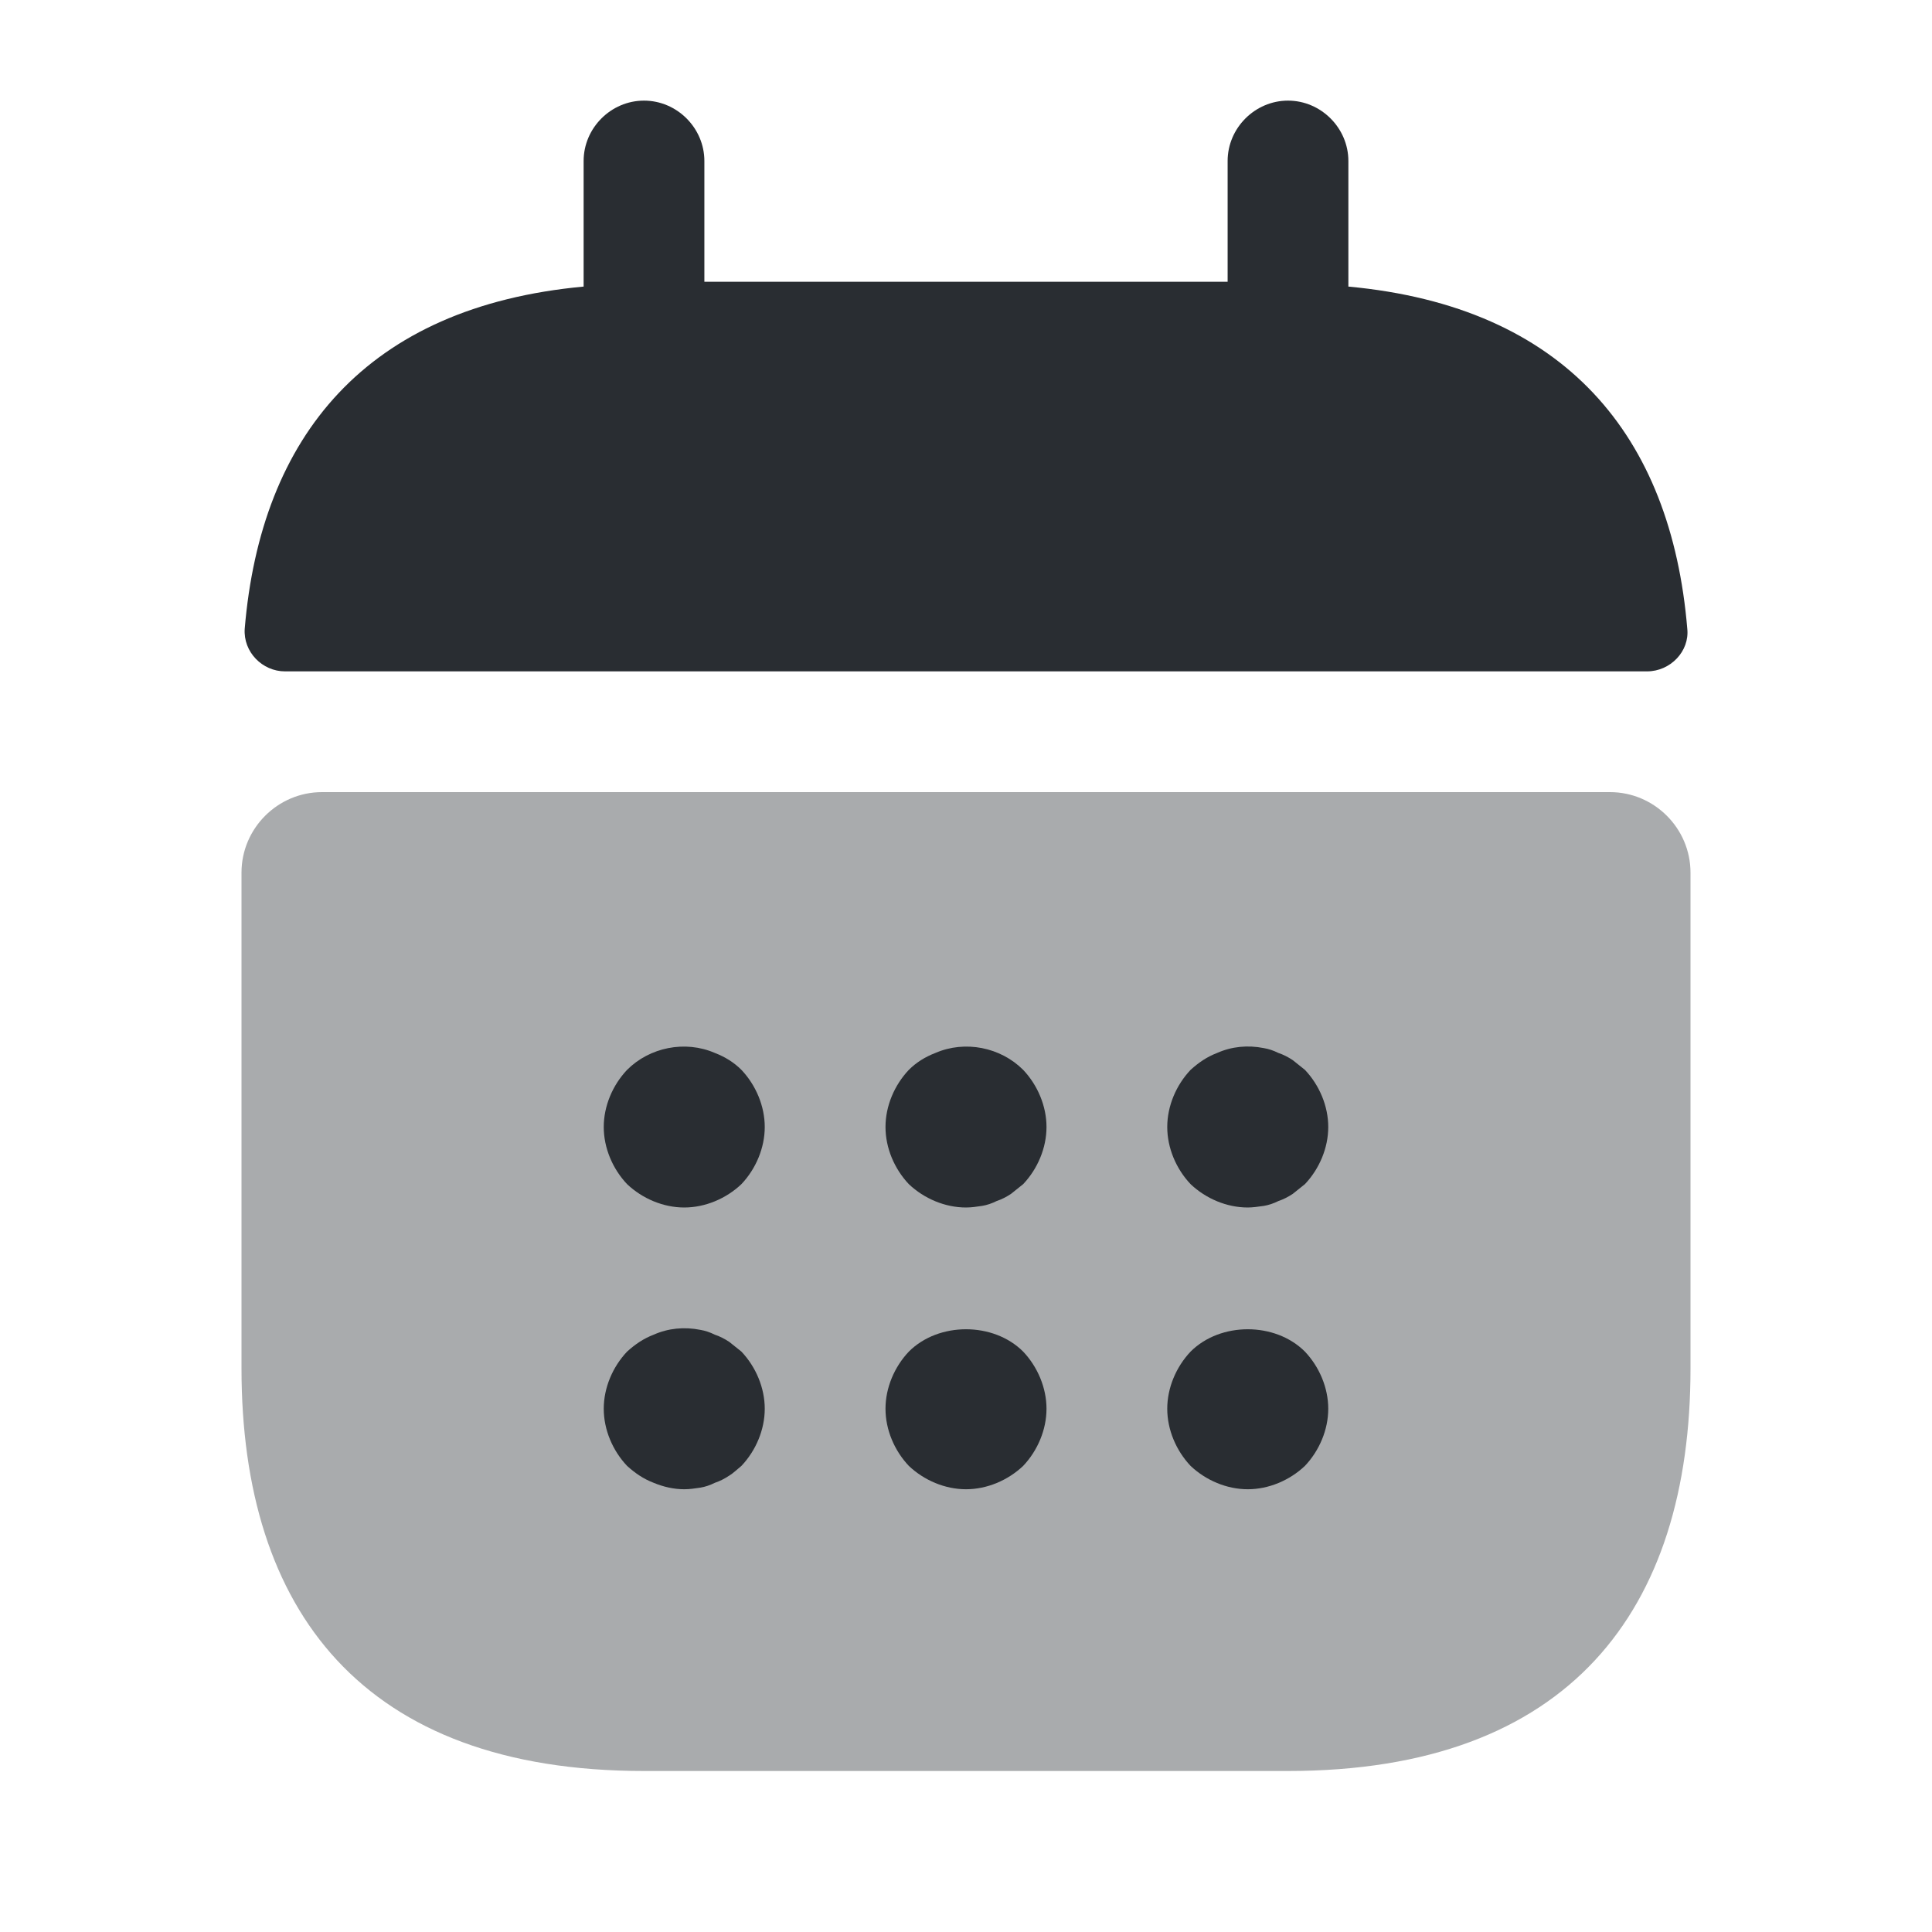
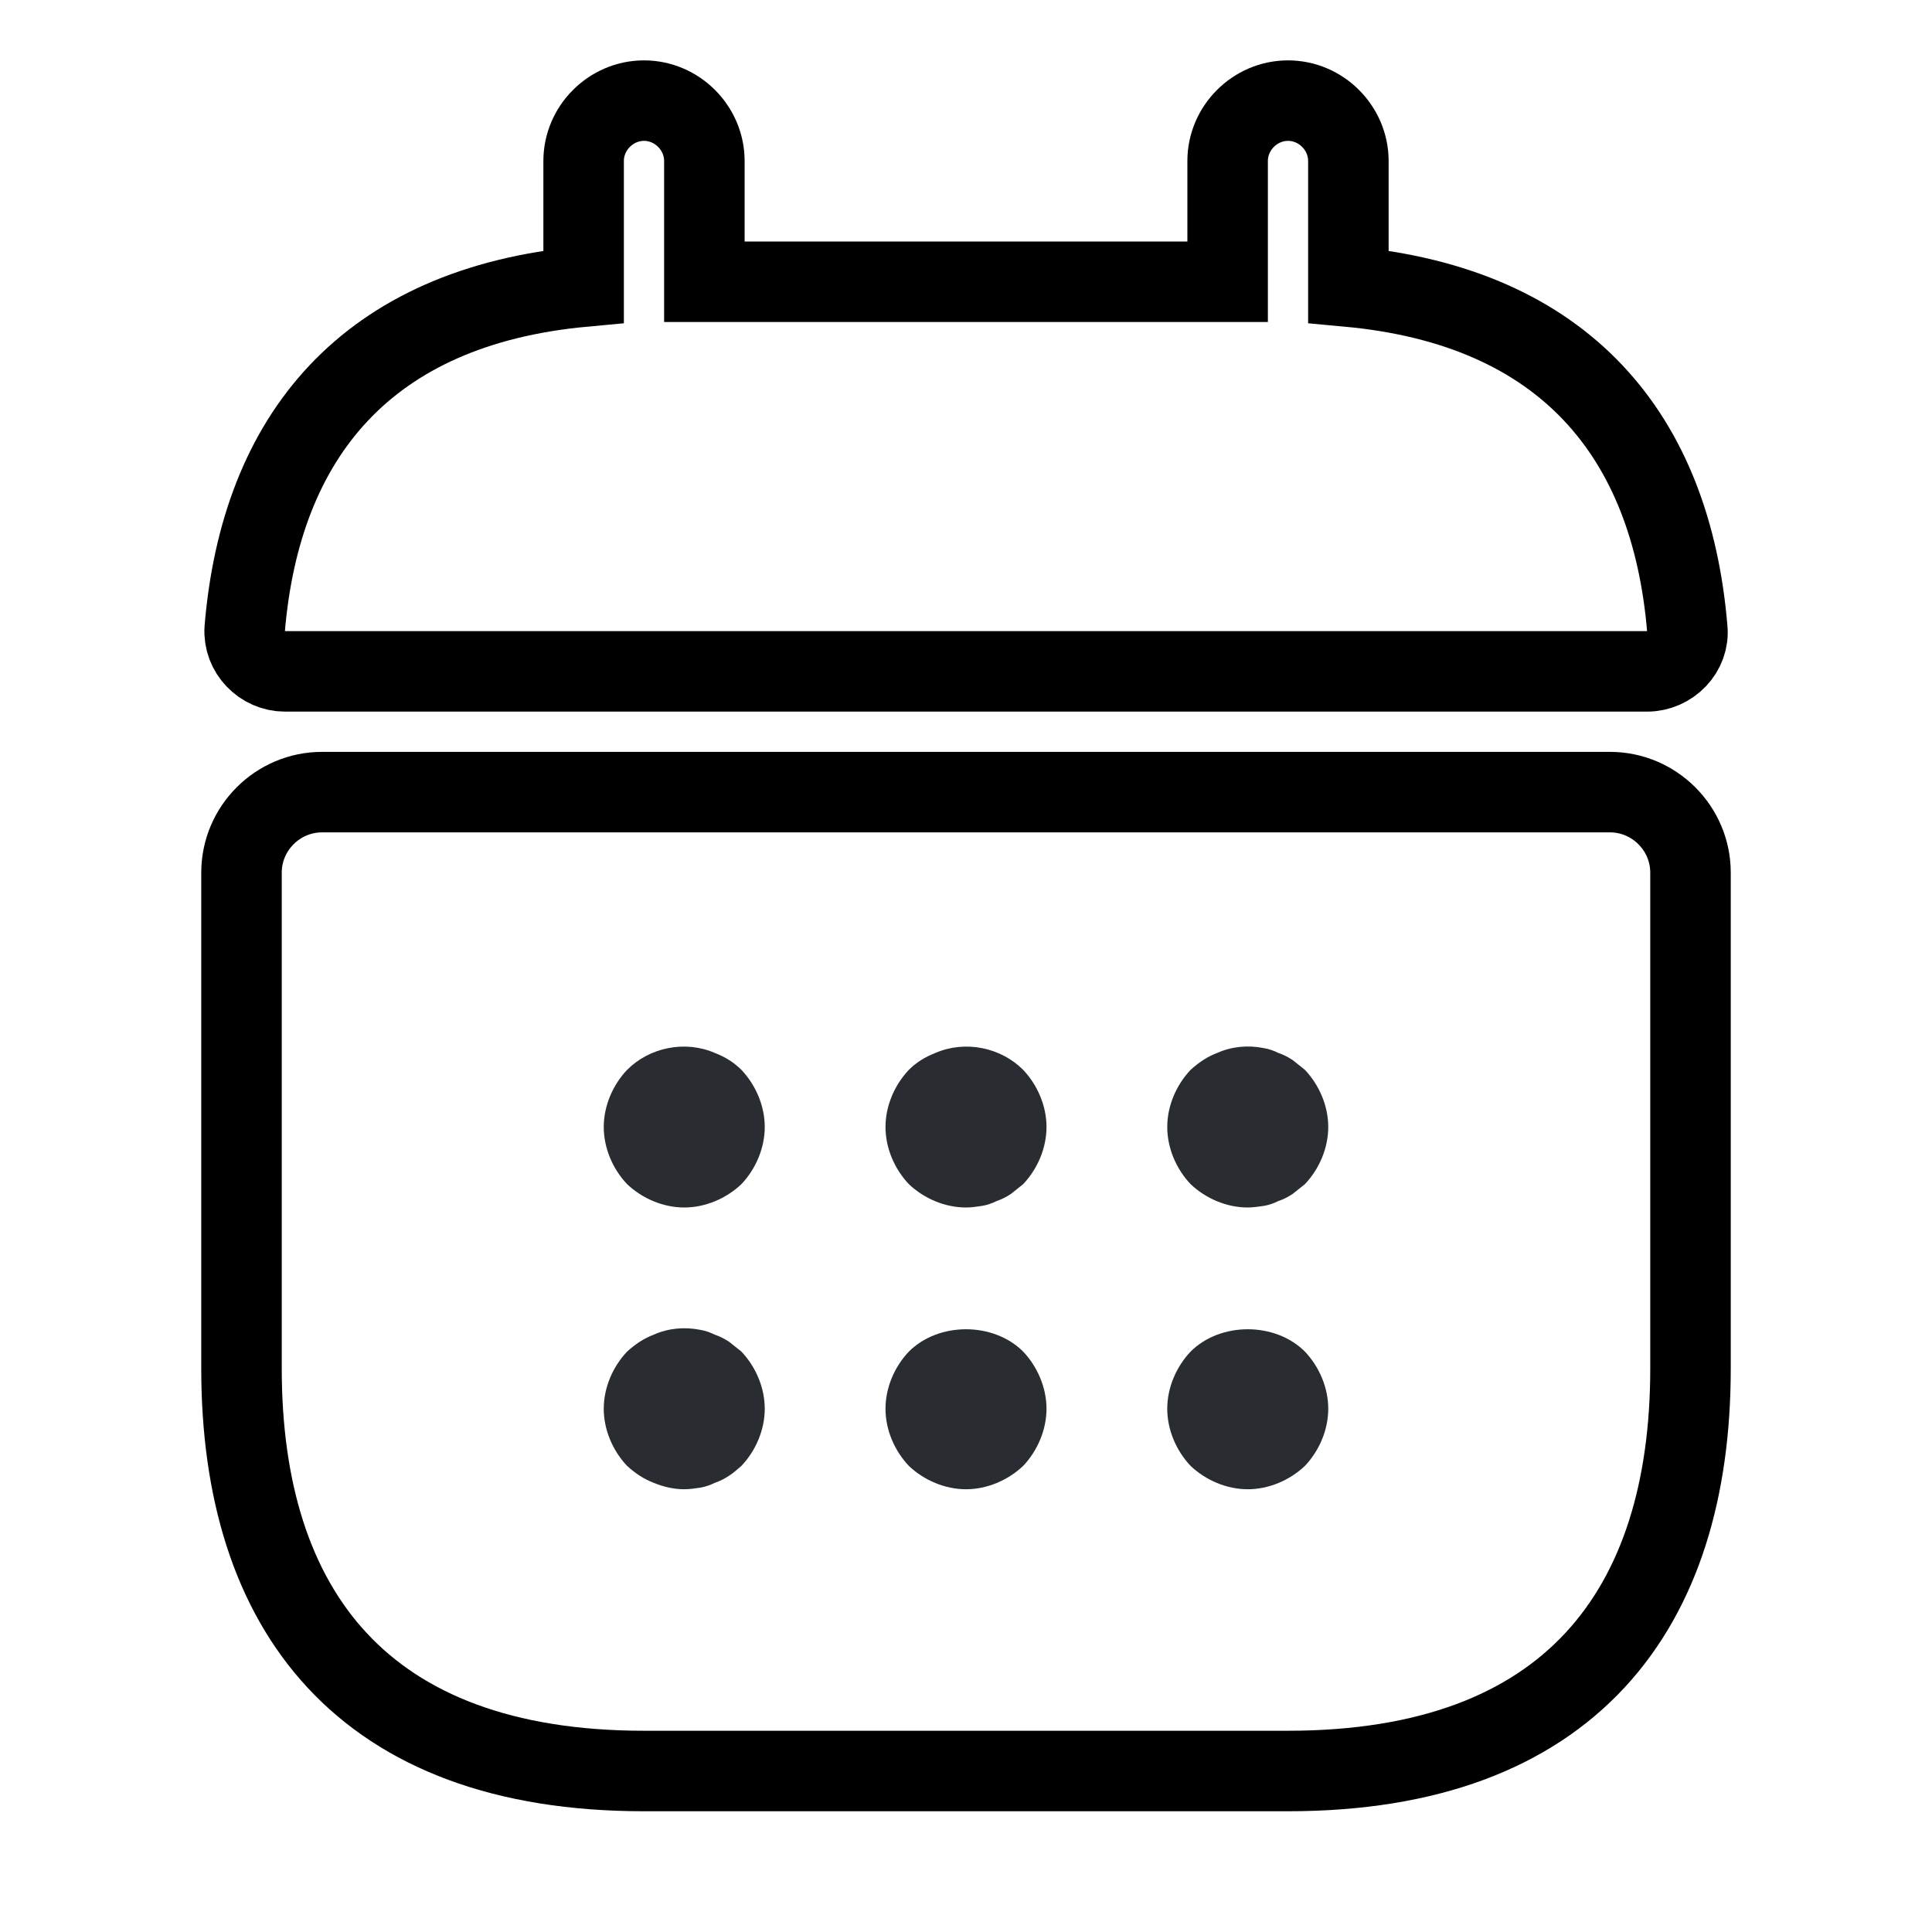
<svg xmlns="http://www.w3.org/2000/svg" width="24" height="24" viewBox="0 0 24 24" fill="none">
-   <path d="M16.75 3.56V2C16.75 1.59 16.41 1.25 16 1.25C15.59 1.25 15.25 1.59 15.25 2V3.5H8.75V2C8.75 1.59 8.41 1.25 8 1.25C7.59 1.25 7.25 1.59 7.25 2V3.56C4.55 3.81 3.24 5.42 3.04 7.81C3.02 8.1 3.26 8.34 3.54 8.34H20.46C20.75 8.34 20.99 8.09 20.96 7.81C20.76 5.42 19.45 3.81 16.75 3.56Z" fill="#292D32" />
-   <path opacity="0.4" d="M20 9.84C20.55 9.84 21 10.29 21 10.84V17C21 20 19.5 22 16 22H8C4.5 22 3 20 3 17V10.84C3 10.29 3.45 9.84 4 9.84H20Z" fill="#292D32" />
+   <path d="M16.75 3.56V2C16.75 1.59 16.41 1.25 16 1.25C15.59 1.25 15.25 1.59 15.25 2V3.5H8.75V2C8.75 1.59 8.41 1.25 8 1.25C7.59 1.25 7.25 1.59 7.25 2V3.56C4.55 3.81 3.24 5.42 3.04 7.81C3.02 8.1 3.26 8.34 3.54 8.34H20.46C20.75 8.34 20.99 8.09 20.96 7.81C20.76 5.42 19.45 3.81 16.75 3.56Z" fill="none" stroke="#000000" />
+   <path d="M20 9.84C20.55 9.84 21 10.29 21 10.84V17C21 20 19.5 22 16 22H8C4.5 22 3 20 3 17V10.84C3 10.29 3.45 9.84 4 9.84H20Z" fill="none" stroke="#000000" />
  <path d="M8.5 15C8.24 15 7.98 14.89 7.79 14.71C7.61 14.52 7.5 14.26 7.5 14C7.5 13.74 7.61 13.48 7.79 13.29C8.07 13.01 8.51 12.92 8.88 13.08C9.01 13.13 9.12 13.2 9.21 13.29C9.39 13.48 9.5 13.74 9.5 14C9.5 14.26 9.39 14.52 9.21 14.71C9.02 14.89 8.76 15 8.5 15Z" fill="#292D32" />
  <path d="M12 15C11.74 15 11.48 14.89 11.29 14.71C11.11 14.52 11 14.26 11 14C11 13.74 11.11 13.48 11.29 13.29C11.38 13.2 11.49 13.13 11.62 13.08C11.99 12.92 12.43 13.01 12.71 13.29C12.89 13.48 13 13.74 13 14C13 14.26 12.89 14.52 12.71 14.71C12.66 14.75 12.61 14.79 12.56 14.83C12.5 14.87 12.44 14.9 12.38 14.92C12.32 14.95 12.26 14.97 12.2 14.98C12.13 14.99 12.07 15 12 15Z" fill="#292D32" />
  <path d="M15.5 15C15.24 15 14.98 14.89 14.79 14.71C14.61 14.52 14.5 14.26 14.5 14C14.5 13.74 14.61 13.48 14.79 13.29C14.89 13.2 14.99 13.13 15.12 13.08C15.3 13 15.5 12.98 15.7 13.02C15.76 13.03 15.82 13.05 15.88 13.08C15.94 13.1 16 13.13 16.06 13.17C16.11 13.21 16.16 13.25 16.21 13.29C16.39 13.48 16.5 13.74 16.5 14C16.5 14.26 16.39 14.52 16.21 14.71C16.16 14.75 16.11 14.79 16.06 14.83C16 14.87 15.94 14.9 15.88 14.92C15.82 14.95 15.76 14.97 15.7 14.98C15.63 14.99 15.56 15 15.5 15Z" fill="#292D32" />
  <path d="M8.5 18.5C8.37 18.5 8.24 18.47 8.12 18.42C7.99 18.37 7.89 18.3 7.79 18.21C7.61 18.02 7.5 17.76 7.5 17.5C7.5 17.24 7.61 16.98 7.79 16.79C7.89 16.7 7.99 16.63 8.12 16.58C8.3 16.5 8.5 16.48 8.7 16.52C8.76 16.53 8.82 16.55 8.88 16.58C8.94 16.6 9 16.63 9.06 16.67C9.11 16.71 9.16 16.75 9.21 16.79C9.39 16.98 9.5 17.24 9.5 17.5C9.5 17.76 9.39 18.02 9.21 18.21C9.16 18.25 9.11 18.3 9.06 18.33C9 18.37 8.94 18.4 8.88 18.42C8.82 18.45 8.76 18.47 8.7 18.48C8.63 18.49 8.57 18.5 8.5 18.5Z" fill="#292D32" />
  <path d="M12 18.5C11.74 18.5 11.48 18.39 11.29 18.21C11.11 18.02 11 17.76 11 17.5C11 17.24 11.11 16.98 11.29 16.79C11.66 16.42 12.34 16.42 12.71 16.79C12.89 16.98 13 17.24 13 17.5C13 17.76 12.89 18.02 12.71 18.21C12.52 18.39 12.26 18.5 12 18.5Z" fill="#292D32" />
  <path d="M15.5 18.5C15.24 18.5 14.98 18.39 14.79 18.21C14.61 18.02 14.5 17.76 14.5 17.5C14.5 17.24 14.61 16.98 14.79 16.79C15.16 16.42 15.84 16.42 16.21 16.79C16.39 16.98 16.5 17.24 16.5 17.5C16.5 17.76 16.39 18.02 16.21 18.21C16.02 18.39 15.76 18.5 15.5 18.5Z" fill="#292D32" />
</svg>
